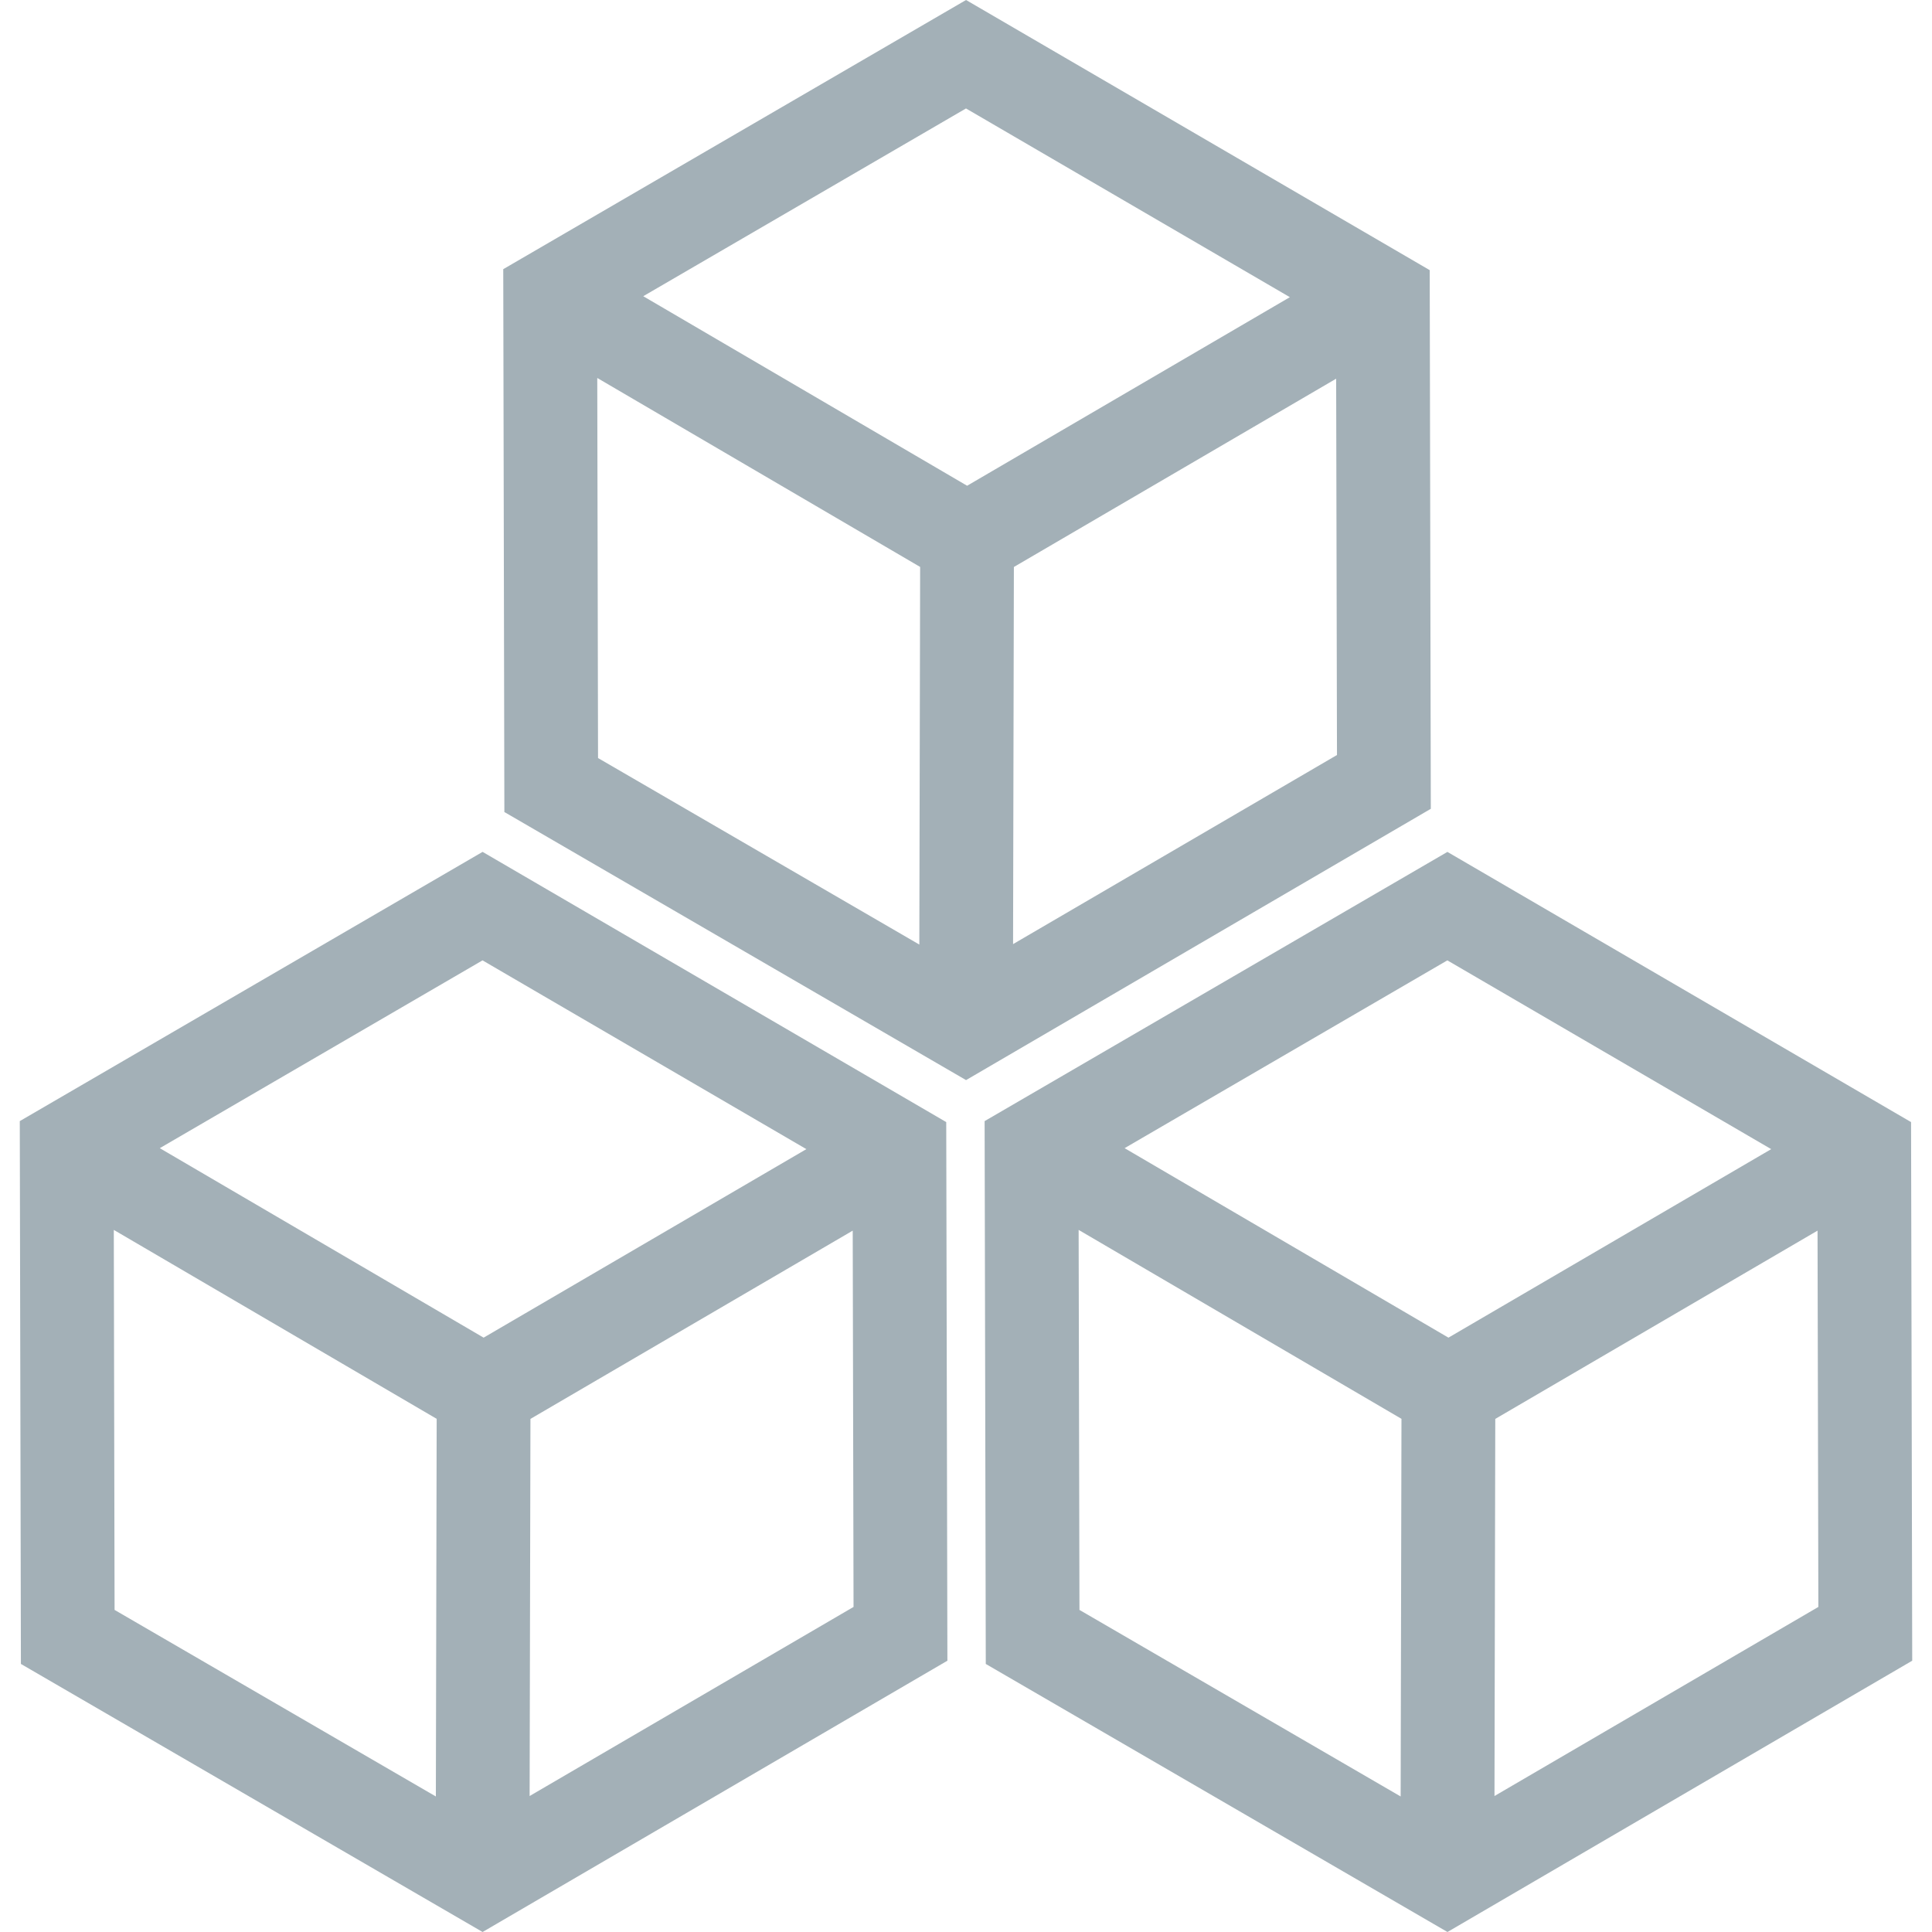
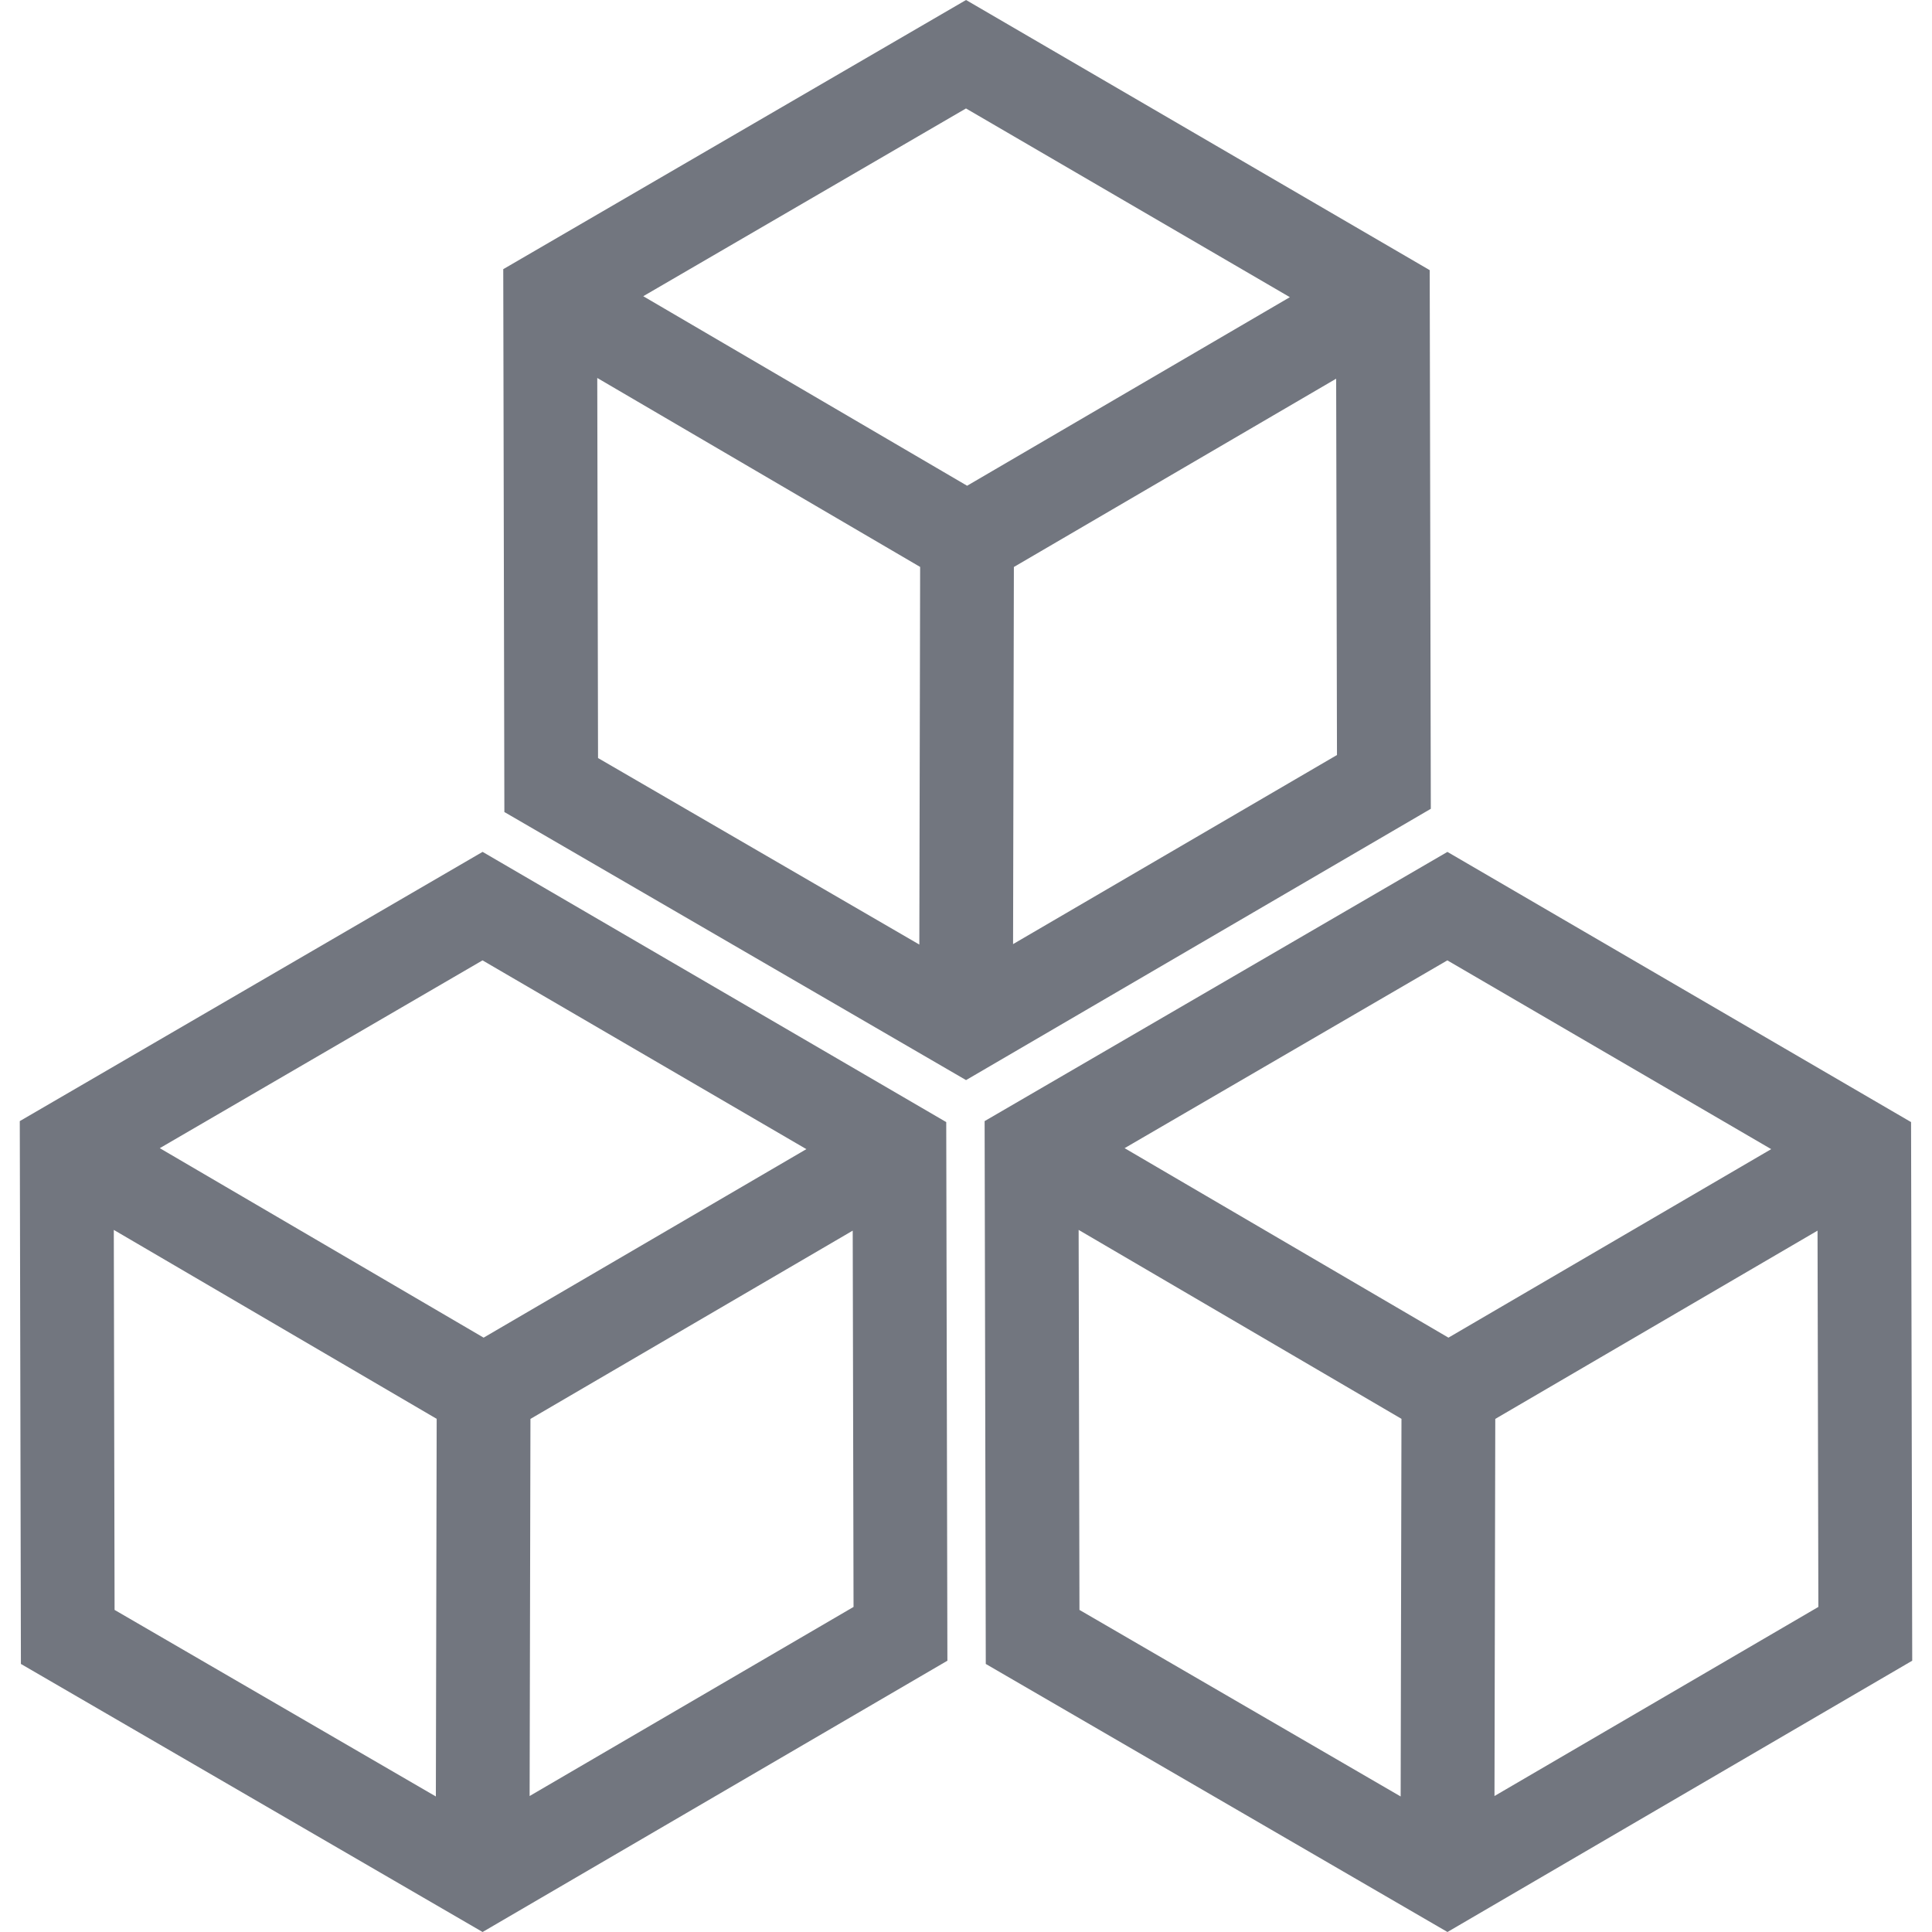
- <svg xmlns="http://www.w3.org/2000/svg" fill="#a3b0b7" version="1.1" id="Capa_1" x="0px" y="0px" width="385.419px" height="385.419px" viewBox="0 0 385.419 385.419" style="enable-background:new 0 0 385.419 385.419;" xml:space="preserve">
+ <svg xmlns="http://www.w3.org/2000/svg" fill="#72767f" version="1.1" id="Capa_1" x="0px" y="0px" width="385.419px" height="385.419px" viewBox="0 0 385.419 385.419" style="enable-background:new 0 0 385.419 385.419;" xml:space="preserve">
  <g>
    <path d="M188.998,331.298l-0.231-107.449l-92.494-53.907L3.946,223.654l0.225,108.29l92.102,53.475L188.998,331.298z    M105.656,358.292l0.165-75.232l64.289-37.558l0.165,75.067L105.656,358.292z M96.26,191.586l64.603,37.658l-64.384,37.606   L31.874,229.05L96.26,191.586z M22.703,245.356l64.411,37.691l-0.164,75.335l-64.092-37.217L22.703,245.356z" />
    <path d="M288.748,169.948l-92.324,53.706l0.231,108.29l92.104,53.475l92.714-54.121l-0.231-107.449L288.748,169.948z    M288.735,191.586l64.605,37.658l-64.386,37.606l-64.606-37.801L288.735,191.586z M215.179,245.356l64.404,37.691l-0.164,75.335   l-64.076-37.217L215.179,245.356z M298.137,358.292l0.159-75.232l64.289-37.558l0.164,75.067L298.137,358.292z" />
    <path d="M285.216,53.892L192.719,0l-92.324,53.697l0.222,108.295l92.102,53.479l92.717-54.121L285.216,53.892z M192.707,21.635   l64.609,37.649l-64.384,37.619l-64.609-37.811L192.707,21.635z M119.149,75.401l64.411,37.698l-0.161,75.335l-64.095-37.211   L119.149,75.401z M202.099,188.343l0.162-75.234l64.292-37.564l0.164,75.073L202.099,188.343z" />
  </g>
  <g>
</g>
  <g>
</g>
  <g>
</g>
  <g>
</g>
  <g>
</g>
  <g>
</g>
  <g>
</g>
  <g>
</g>
  <g>
</g>
  <g>
</g>
  <g>
</g>
  <g>
</g>
  <g>
</g>
  <g>
</g>
  <g>
</g>
</svg>
